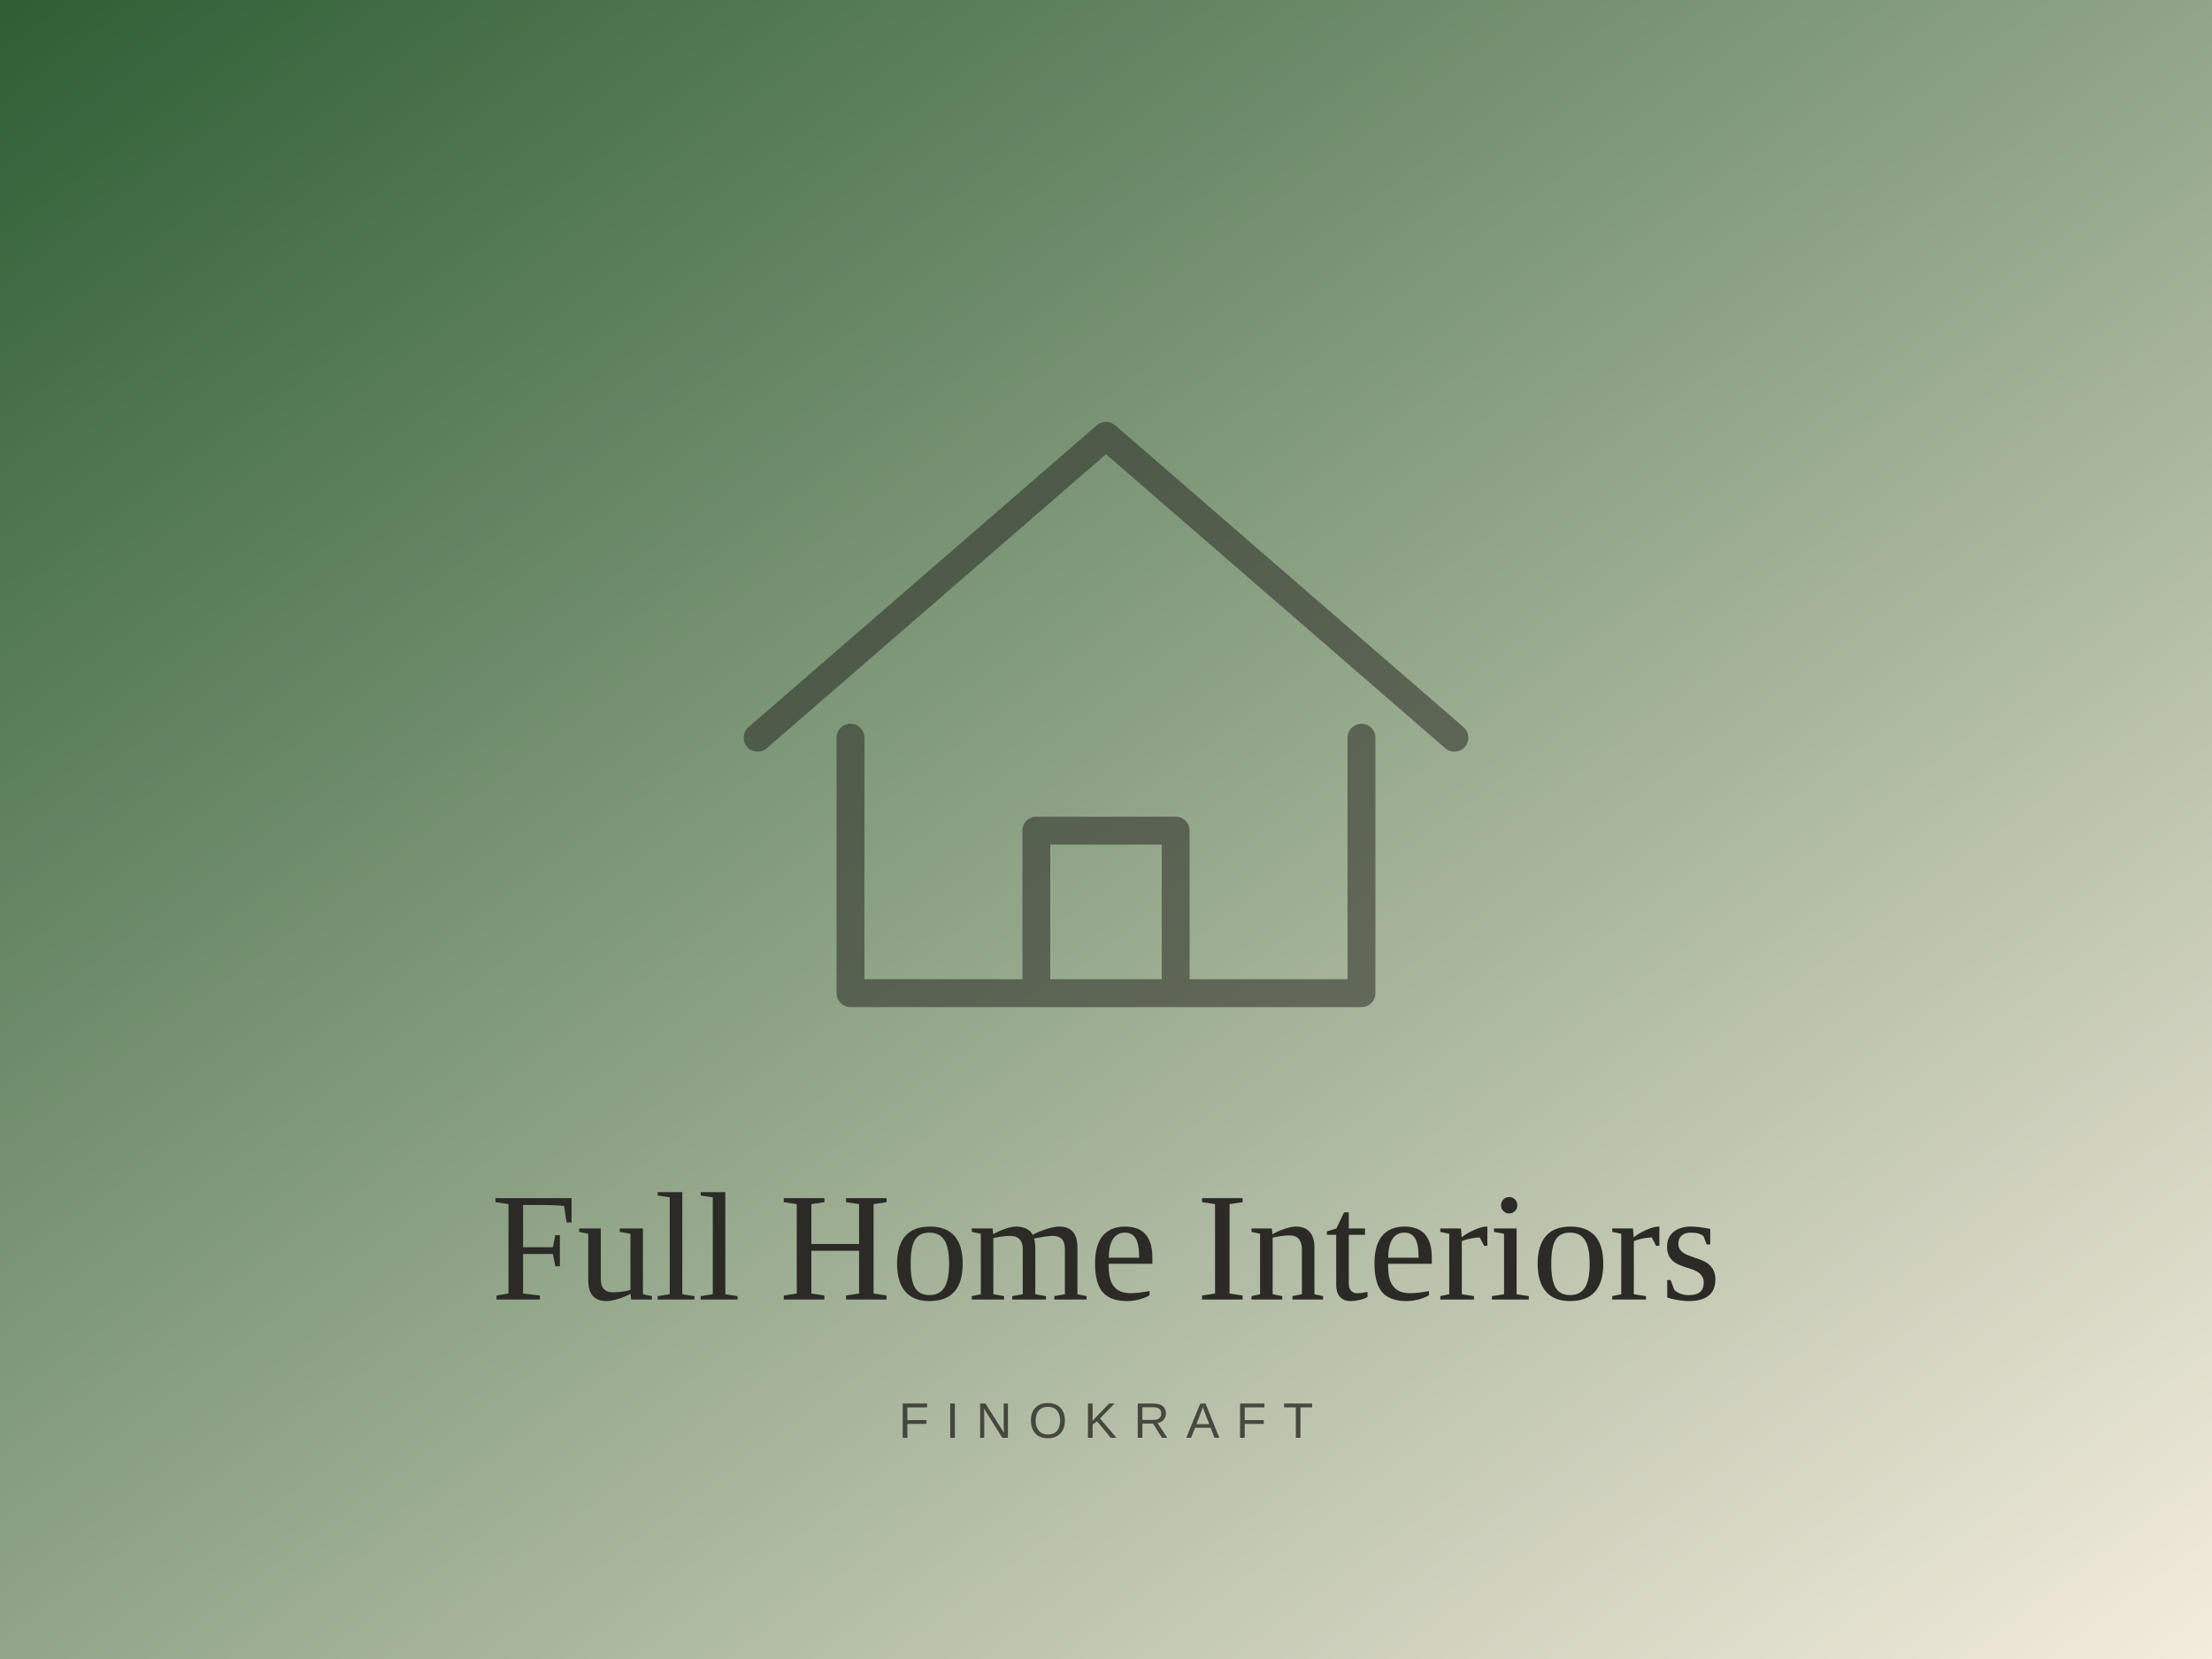
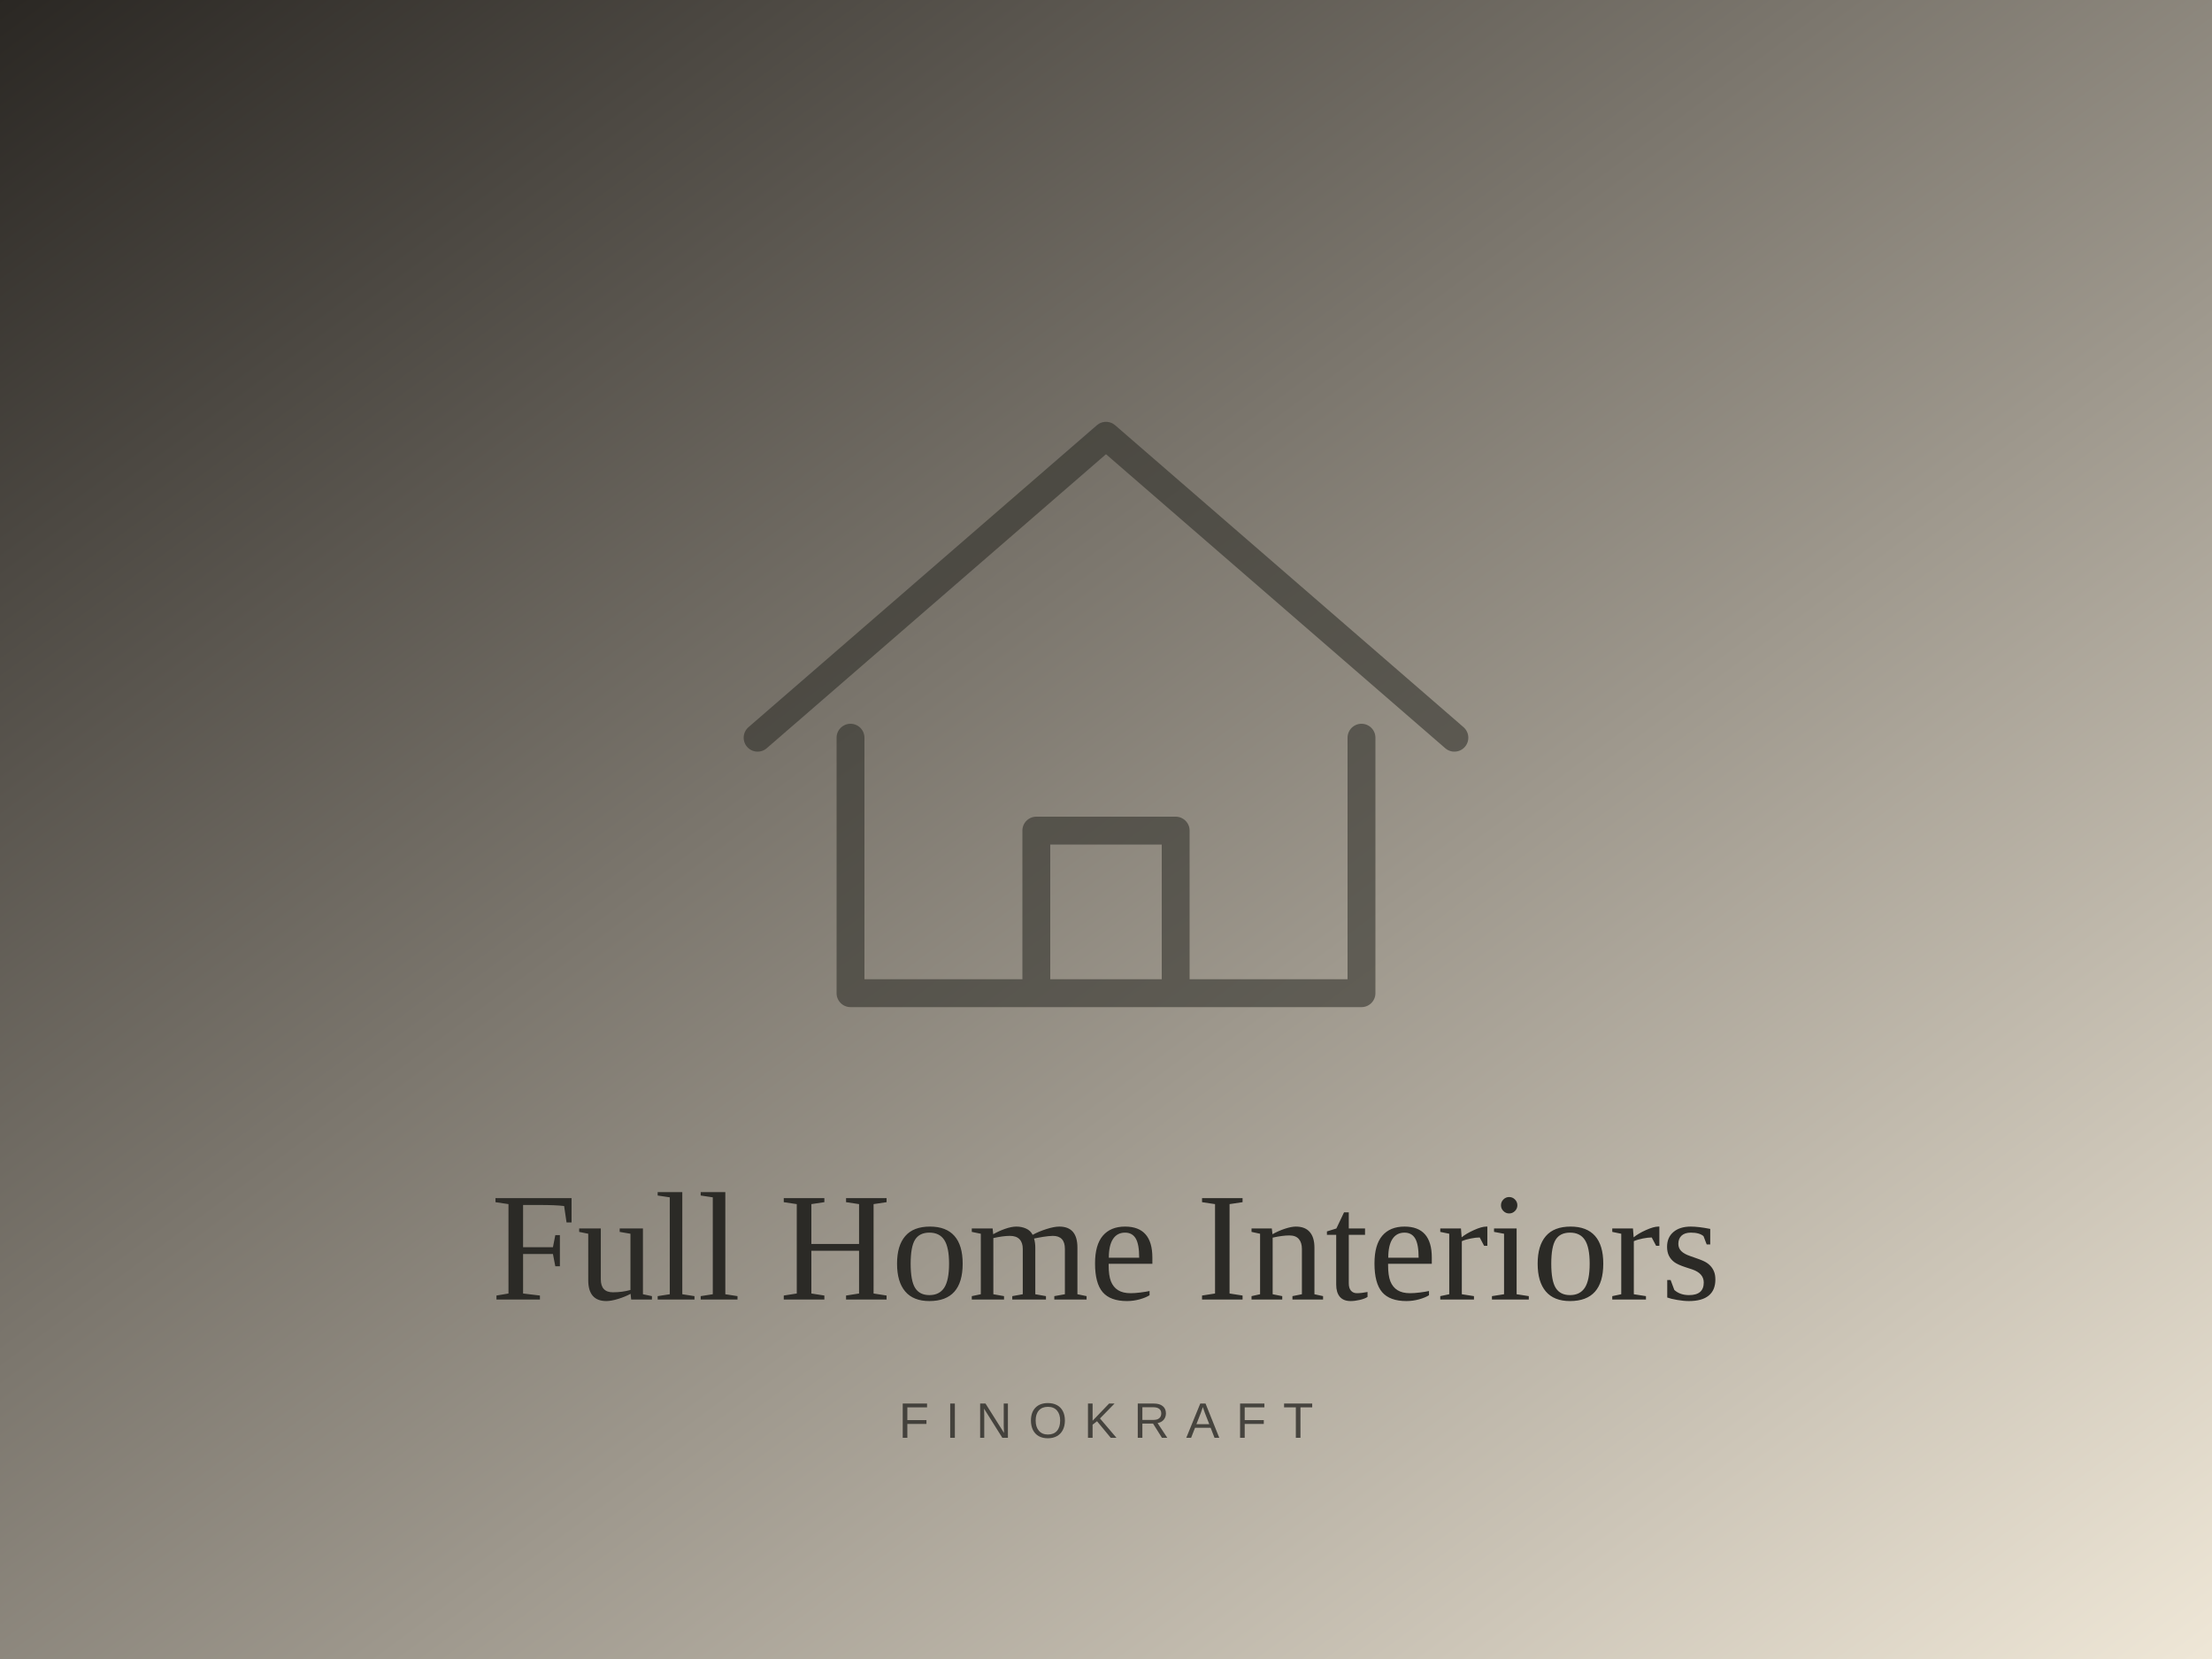
<svg xmlns="http://www.w3.org/2000/svg" viewBox="0 0 800 600" role="img" aria-label="Full Home Interiors">
  <defs>
    <linearGradient id="g" x1="0" y1="0" x2="1" y2="1">
-       <stop offset="0" stop-color="#2E5E34" />
-       <stop offset="1" stop-color="#F4ECDD" />
+       <stop offset="0" stop-color="#2A2723" />
+       <stop offset="1" stop-color="#EFE7D7" />
    </linearGradient>
  </defs>
  <rect width="800" height="600" fill="url(#g)" />
  <g transform="translate(400 250) scale(4.2) translate(-50 -50)" fill="none" stroke="#2B2A26" stroke-opacity="0.55" stroke-width="2.4" stroke-linejoin="round" stroke-linecap="round">
    <path d="M20,54 l30,-26 l30,26 M28,54 v22 h44 v-22 M44,76 v-14 h12 v14" />
  </g>
  <text x="400" y="470" text-anchor="middle" font-family="Georgia, 'Times New Roman', serif" font-size="56" fill="#2B2A26">Full Home Interiors</text>
  <text x="400" y="520" text-anchor="middle" font-family="Arial, sans-serif" font-size="18" letter-spacing="6" fill="#2B2A26" fill-opacity="0.8">FINOKRAFT</text>
</svg>
